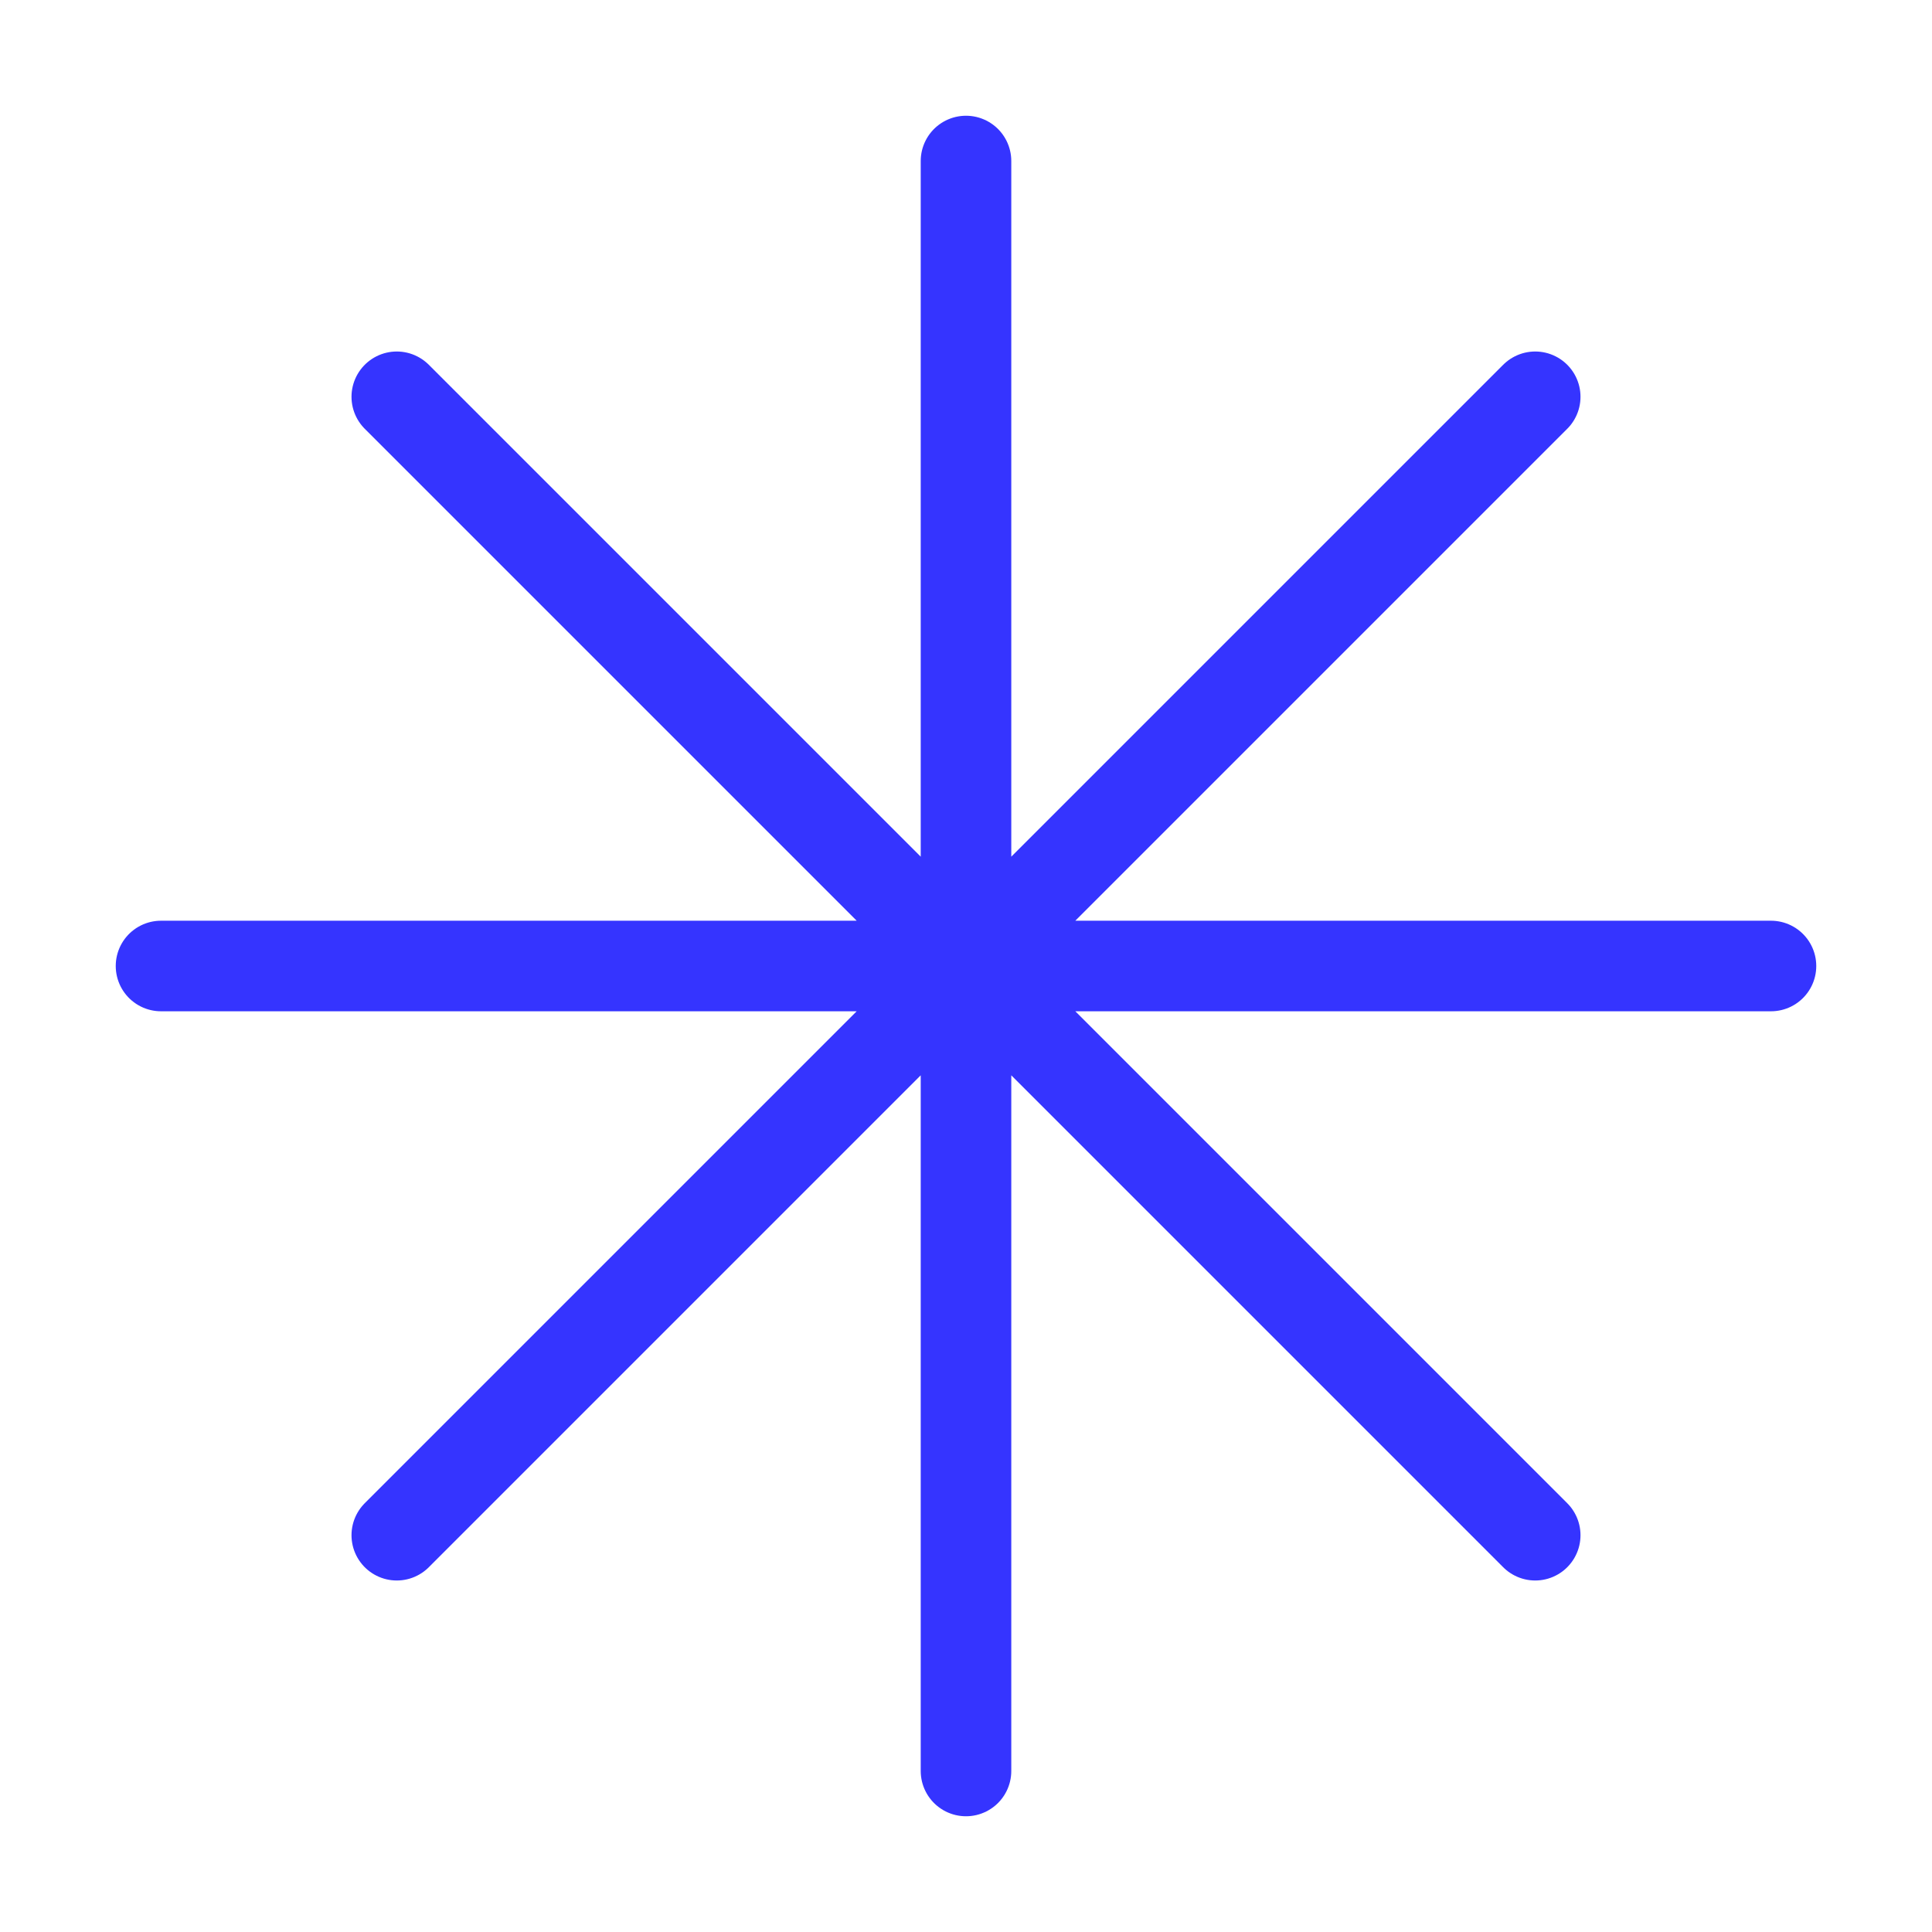
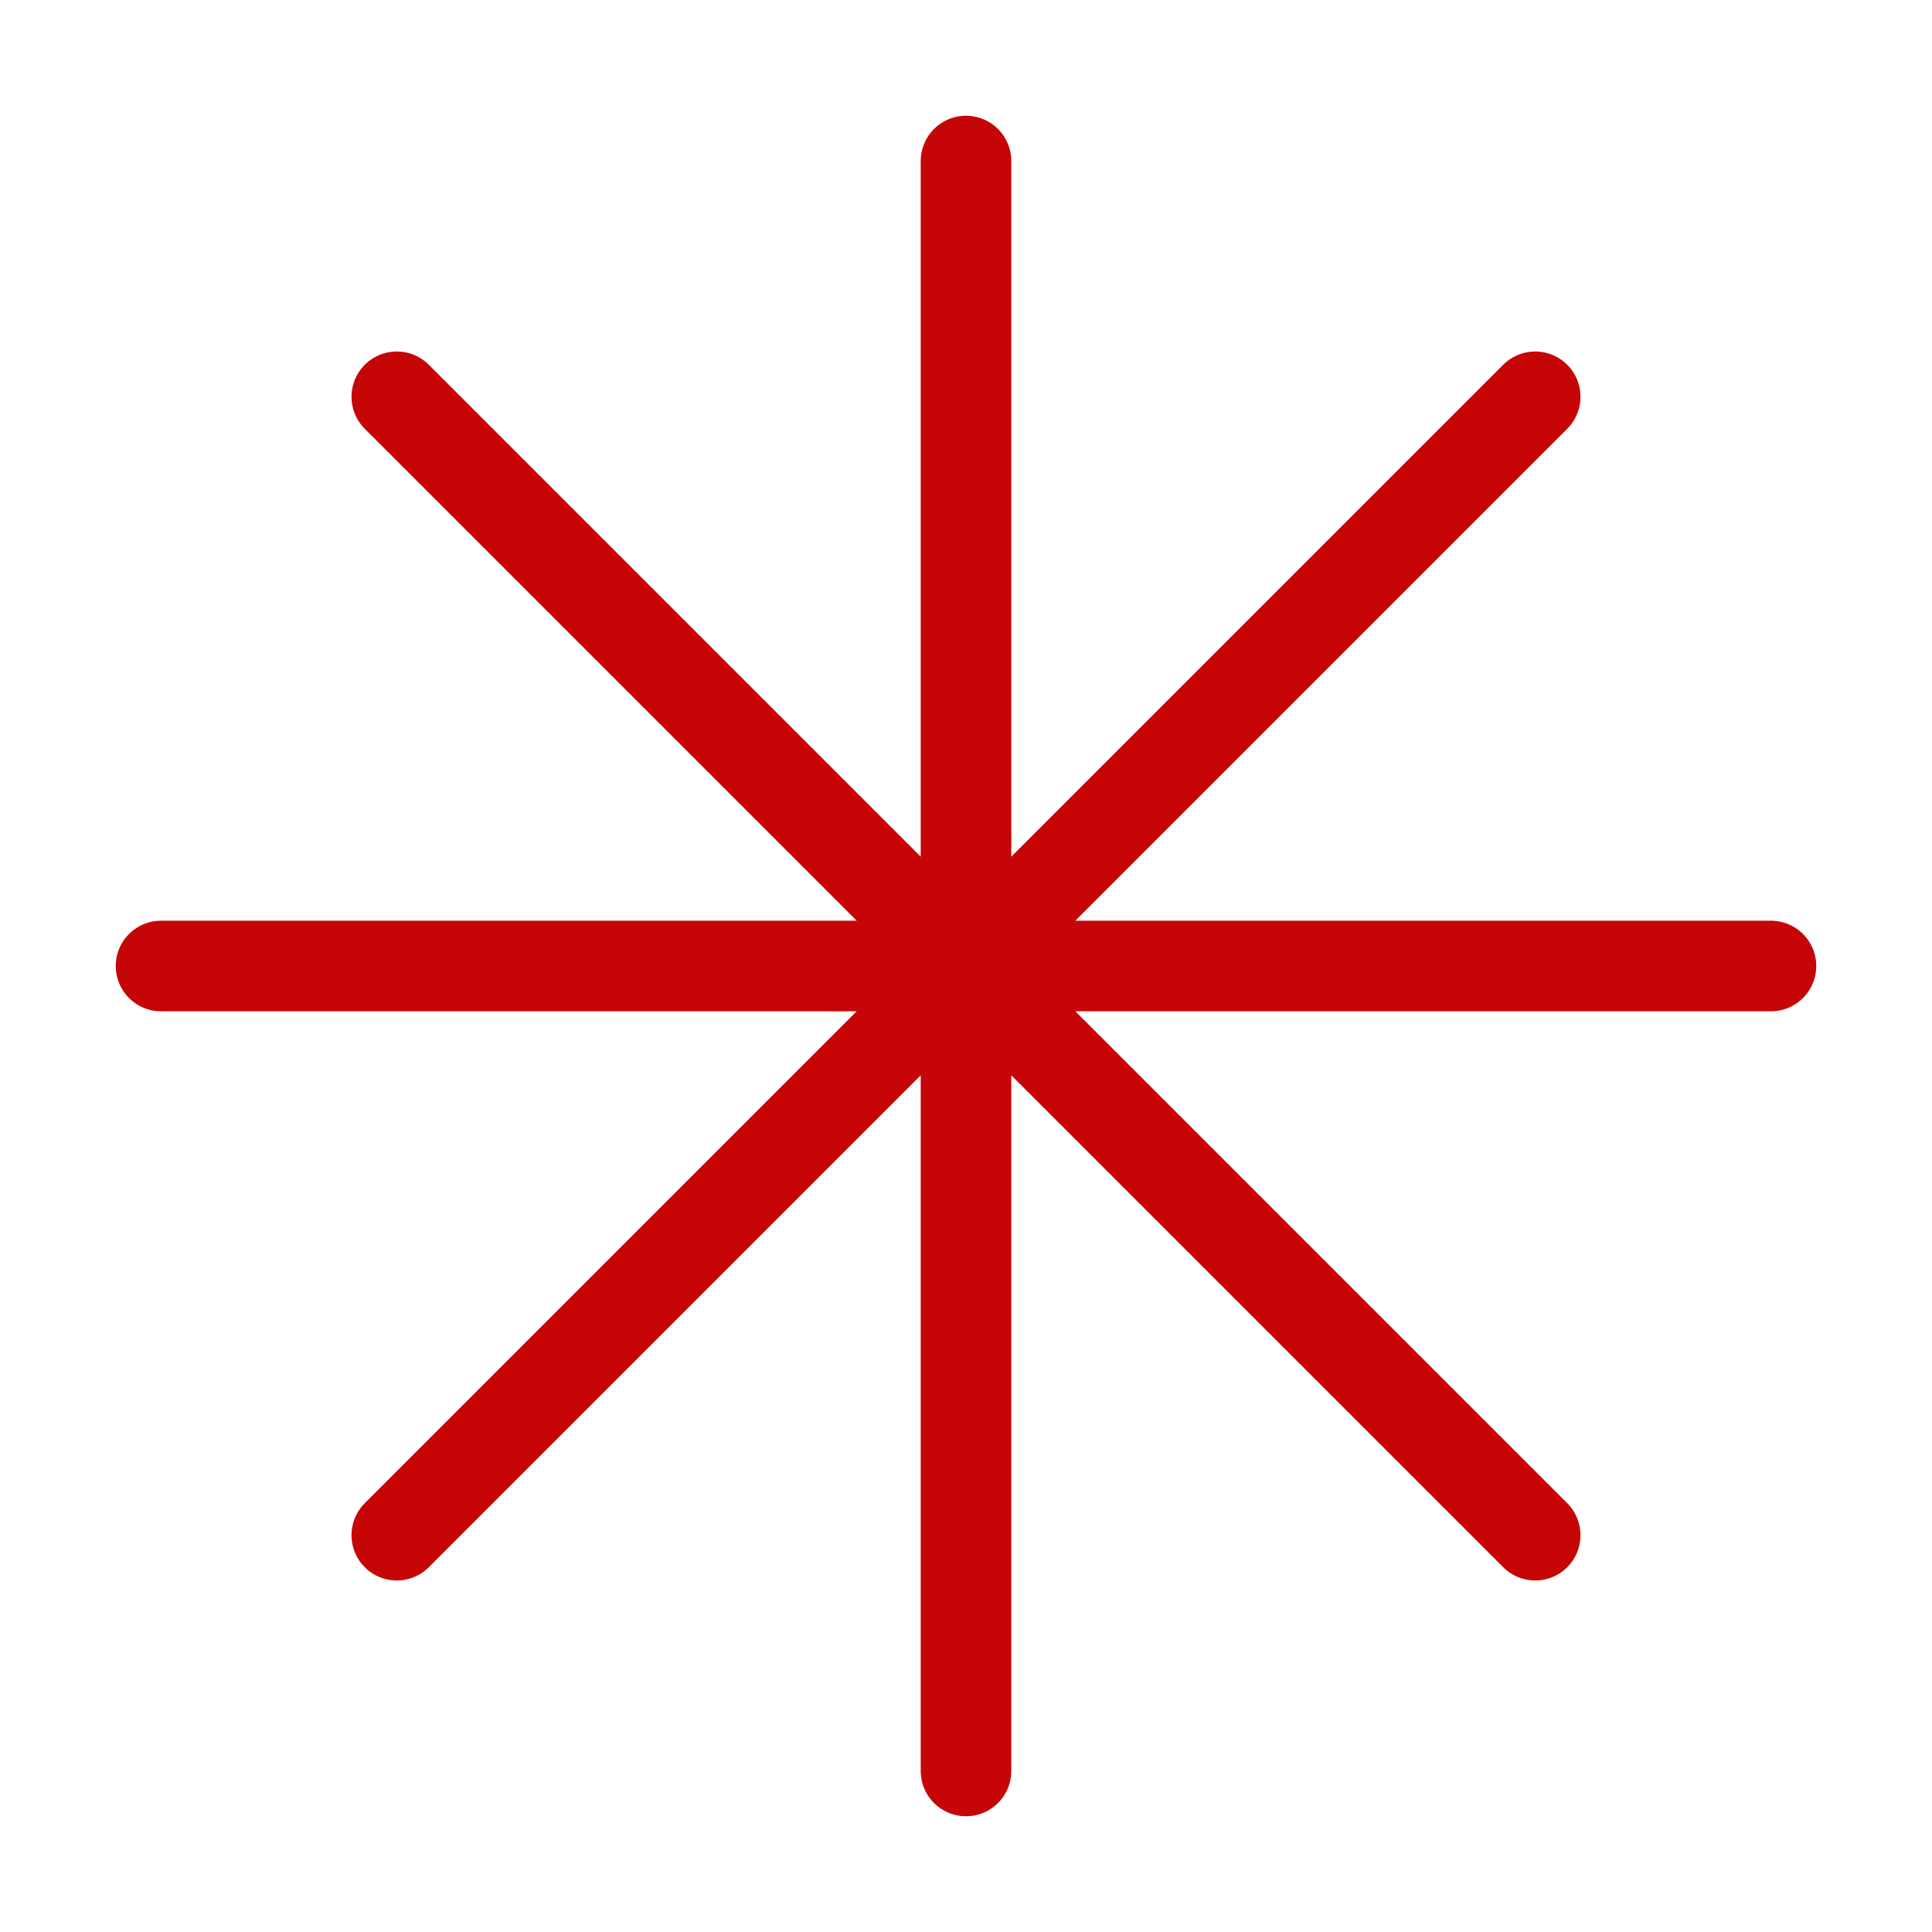
<svg xmlns="http://www.w3.org/2000/svg" width="32" height="32" viewBox="0 0 32 32" fill="none">
-   <path d="M16 2.667V29.333M25.428 6.572L6.572 25.428M29.333 16H2.667M25.428 25.428L6.572 6.572" stroke="#3534FF" stroke-width="1.5" stroke-linecap="round" stroke-linejoin="round" />
+   <path d="M16 2.667V29.333M25.428 6.572L6.572 25.428M29.333 16H2.667M25.428 25.428L6.572 6.572" stroke="#c60606" stroke-width="1.5" stroke-linecap="round" stroke-linejoin="round" />
</svg>
